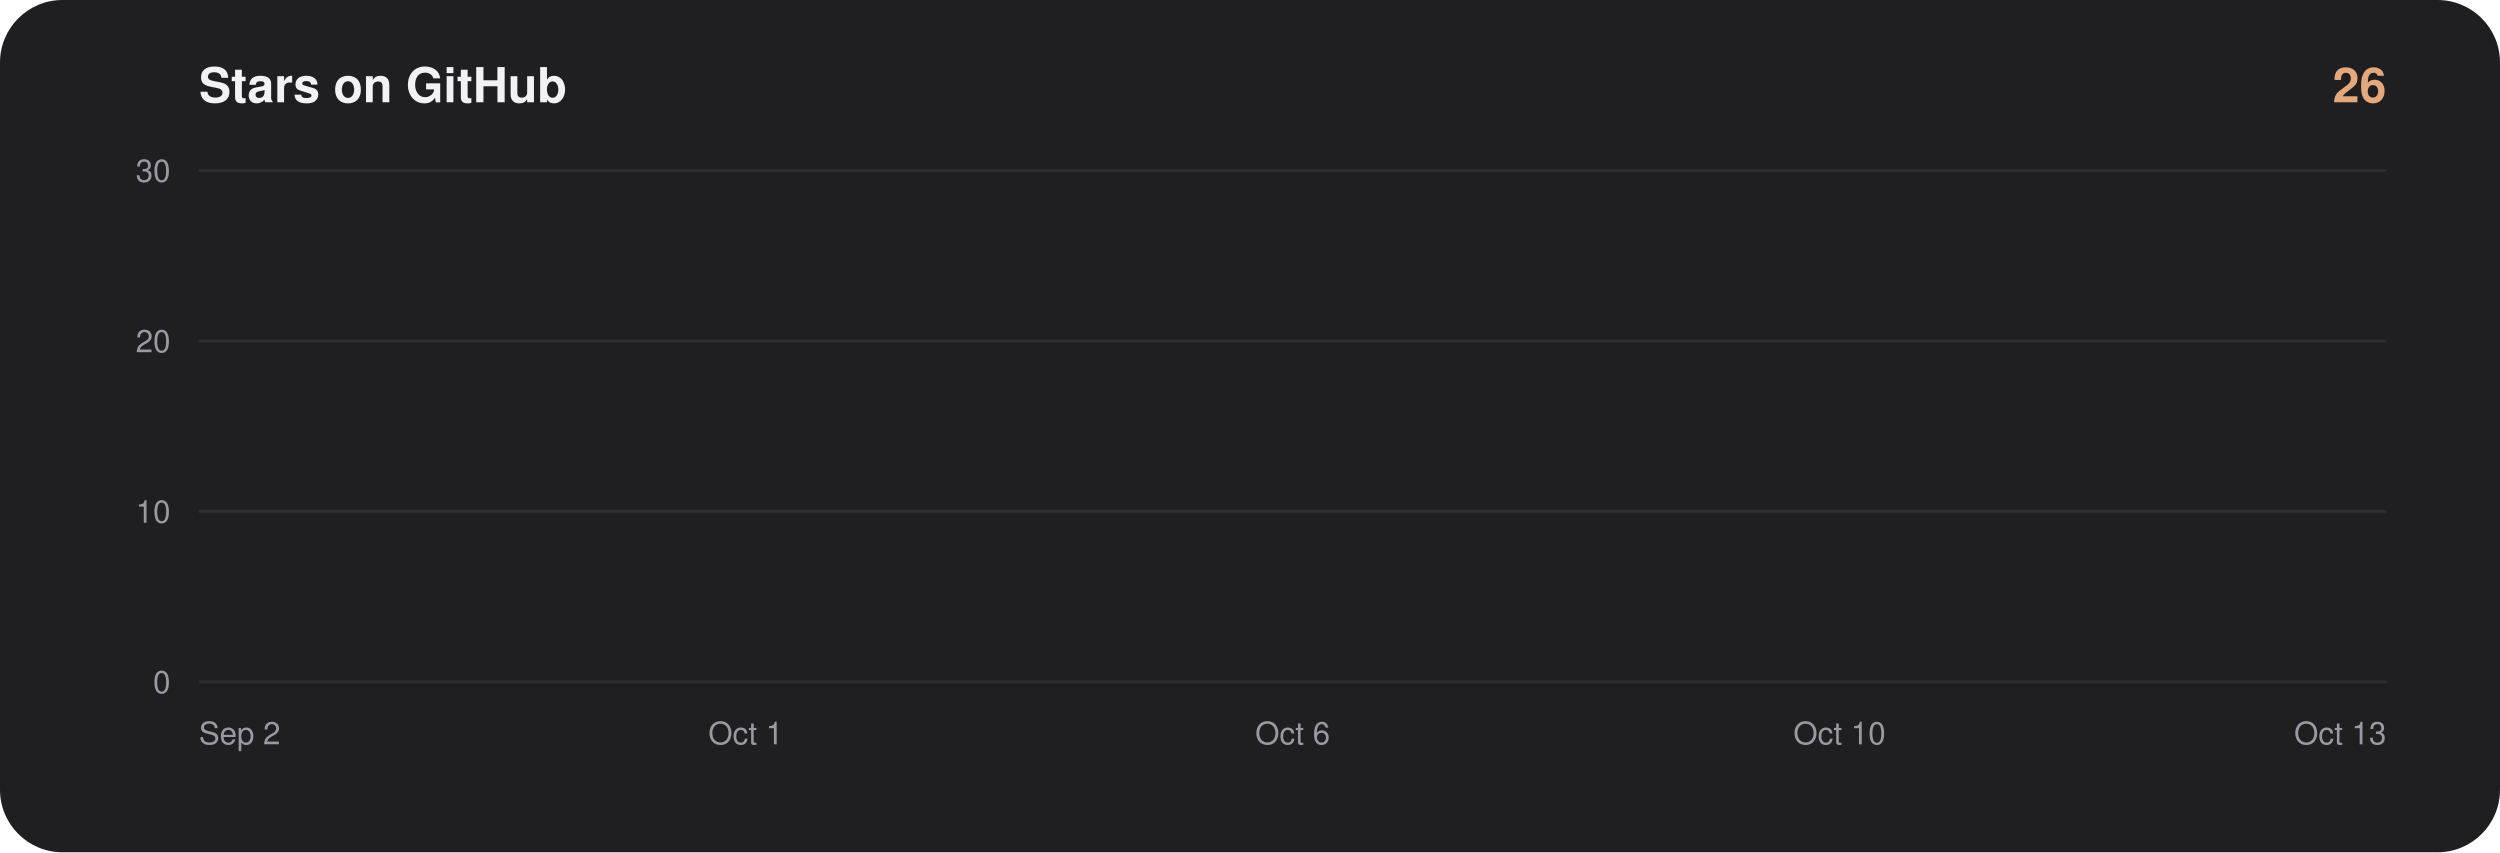
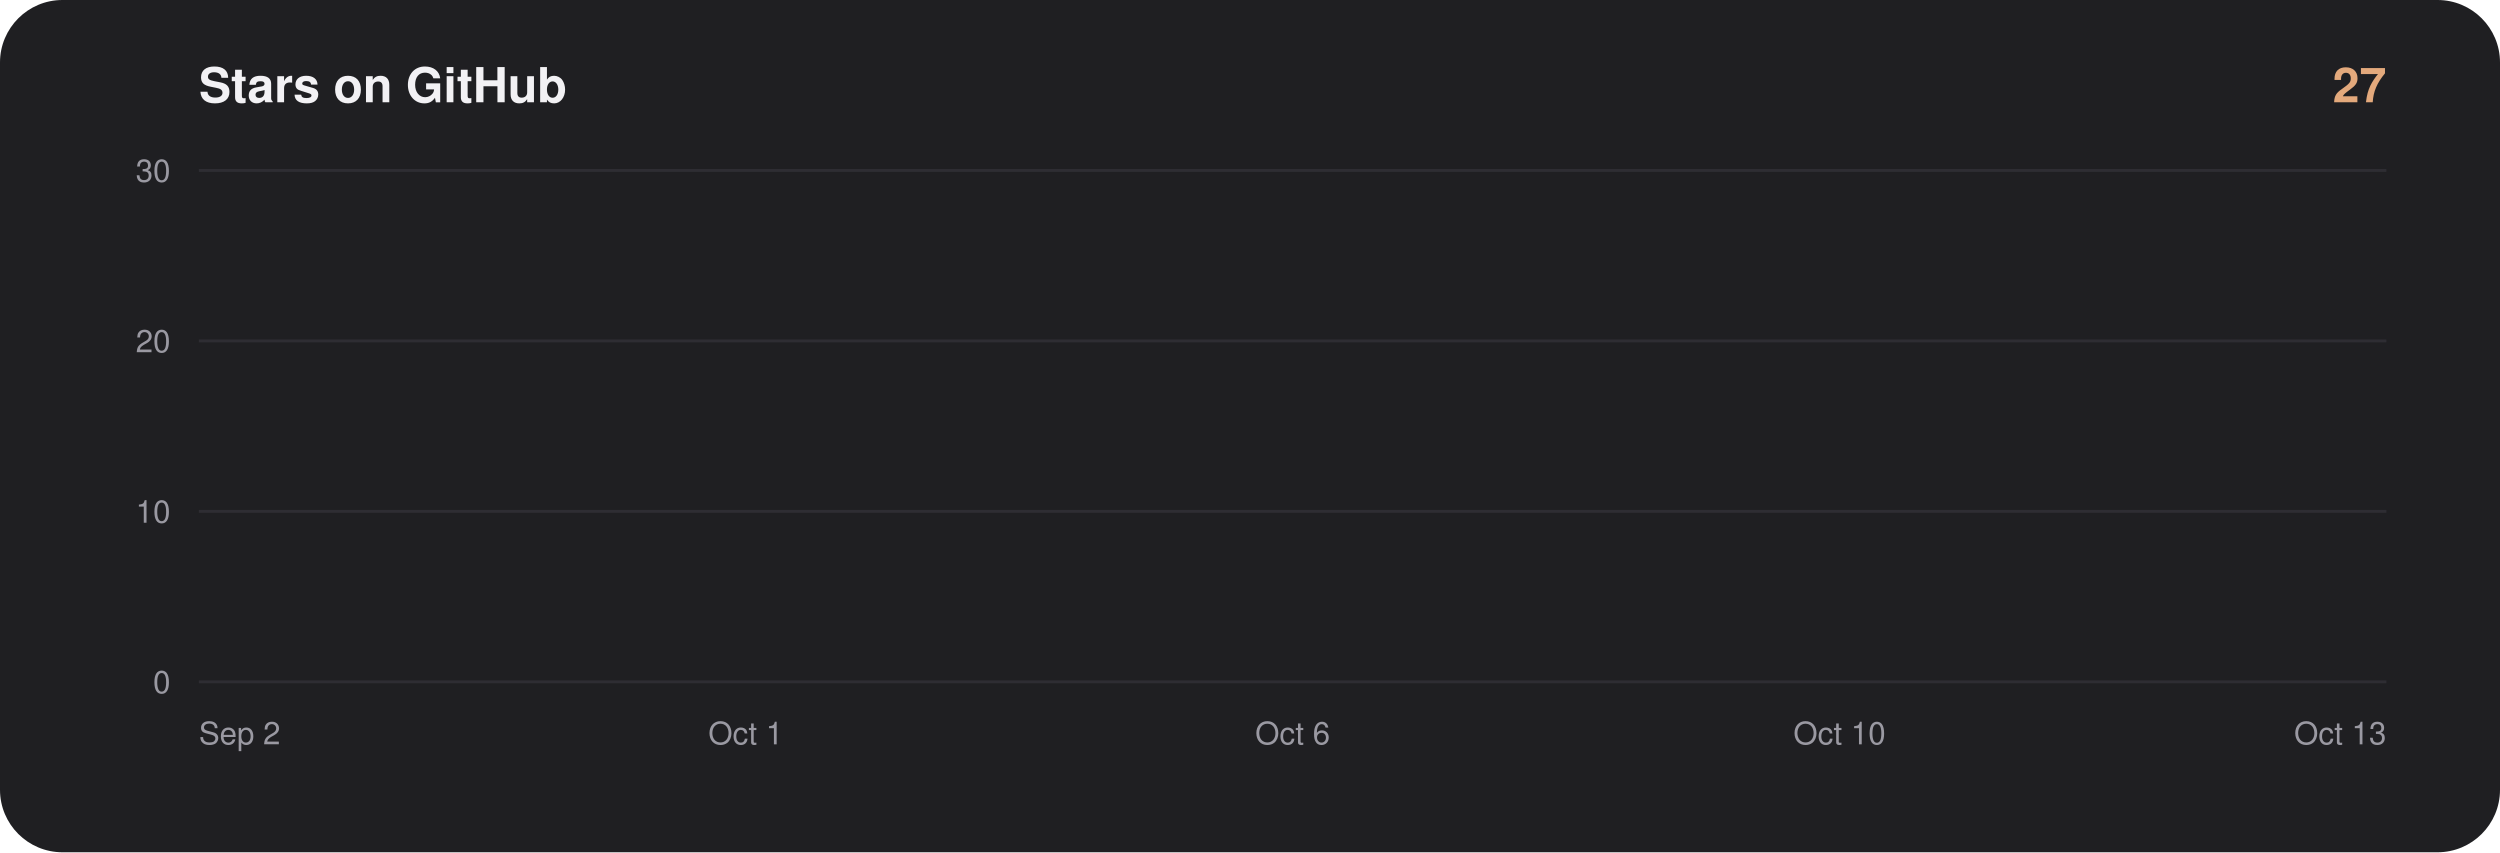
<svg xmlns="http://www.w3.org/2000/svg" width="880" height="300" viewBox="0 0 880 300">
  <style>text{font-family:-apple-system,Segoe UI,Helvetica,Arial,sans-serif}.l{stroke-dasharray:2400;stroke-dashoffset:2400;animation:d 1.6s cubic-bezier(.2,.8,.2,1) forwards}.a{opacity:0;animation:f .8s .6s ease forwards}@keyframes d{to{stroke-dashoffset:0}}@keyframes f{to{opacity:1}}@media (prefers-reduced-motion:reduce){.l{animation:none;stroke-dashoffset:0}.a{animation:none;opacity:1}}</style>
  <defs>
    <linearGradient id="g" x1="0" y1="0" x2="0" y2="1">
      <stop offset="0" stop-color="#E3A97C" stop-opacity=".28" />
      <stop offset="1" stop-color="#E3A97C" stop-opacity="0" />
    </linearGradient>
  </defs>
  <rect width="880" height="300" rx="22" fill="#1F1F22" />
  <text x="70" y="36" font-size="17" font-weight="650" fill="#F2F1F4">Stars on GitHub</text>
-   <text x="840" y="36" font-size="17" font-weight="650" fill="#E3A97C" text-anchor="end">26</text>
+   <text x="840" y="36" font-size="17" font-weight="650" fill="#E3A97C" text-anchor="end">27</text>
  <line x1="70" x2="840" y1="240.0" y2="240.0" stroke="#2E2D33" />
  <text x="60" y="244.0" font-size="11" fill="#9A99A2" text-anchor="end">0</text>
  <line x1="70" x2="840" y1="180.0" y2="180.0" stroke="#2E2D33" />
  <text x="60" y="184.0" font-size="11" fill="#9A99A2" text-anchor="end">10</text>
  <line x1="70" x2="840" y1="120.0" y2="120.0" stroke="#2E2D33" />
  <text x="60" y="124.0" font-size="11" fill="#9A99A2" text-anchor="end">20</text>
  <line x1="70" x2="840" y1="60.0" y2="60.0" stroke="#2E2D33" />
  <text x="60" y="64.0" font-size="11" fill="#9A99A2" text-anchor="end">30</text>
  <text x="70.0" y="262" font-size="11" fill="#9A99A2" text-anchor="start">Sep 2</text>
  <text x="262.5" y="262" font-size="11" fill="#9A99A2" text-anchor="middle">Oct 1</text>
  <text x="455.0" y="262" font-size="11" fill="#9A99A2" text-anchor="middle">Oct 6</text>
  <text x="647.5" y="262" font-size="11" fill="#9A99A2" text-anchor="middle">Oct 10</text>
  <text x="840.0" y="262" font-size="11" fill="#9A99A2" text-anchor="end">Oct 13</text>
-   <path class="a" d="M70.0,240.0 H70.0 V234.0 H70.2 V228.0 H70.2 V222.0 H243.1 V216.0 H269.7 V210.0 H784.3 V204.0 H785.9 V198.0 H788.0 V192.0 H788.9 V186.0 H793.2 V180.0 H794.1 V174.0 H795.3 V168.0 H800.6 V162.0 H803.1 V156.0 H805.3 V150.0 H810.3 V144.0 H811.5 V138.0 H812.9 V132.0 H818.3 V126.0 H820.9 V120.0 H823.8 V114.0 H826.2 V108.0 H826.4 V102.0 H826.6 V96.0 H833.9 V90.0 H835.9 V84.0 H840.0 V240.0 Z" fill="url(#g)" />
-   <path class="l" d="M70.0,240.0 H70.0 V234.0 H70.2 V228.0 H70.2 V222.0 H243.1 V216.0 H269.7 V210.0 H784.3 V204.0 H785.9 V198.0 H788.0 V192.0 H788.9 V186.0 H793.2 V180.0 H794.1 V174.0 H795.3 V168.0 H800.6 V162.0 H803.1 V156.0 H805.3 V150.0 H810.3 V144.0 H811.5 V138.0 H812.9 V132.0 H818.3 V126.0 H820.9 V120.0 H823.8 V114.0 H826.2 V108.0 H826.4 V102.0 H826.6 V96.0 H833.9 V90.0 H835.9 V84.0 H840.0" fill="none" stroke="#E3A97C" stroke-width="2.5" stroke-linejoin="round" stroke-linecap="round" />
-   <circle class="a" cx="840.0" cy="84.0" r="4.5" fill="#E3A97C" />
+   <path class="a" d="M70.0,240.0 H70.0 V234.0 H70.2 V228.0 H70.2 V222.0 H241.3 V216.0 H267.7 V210.0 H776.9 V204.0 H778.5 V198.0 H780.6 V192.0 H781.5 V186.0 H785.8 V180.0 H786.6 V174.0 H787.8 V168.0 H793.1 V162.0 H795.6 V156.0 H797.7 V150.0 H802.7 V144.0 H803.8 V138.0 H805.3 V132.0 H810.6 V126.0 H813.2 V120.0 H816.1 V114.0 H818.4 V108.0 H818.6 V102.0 H818.8 V96.0 H826.1 V90.0 H828.0 V84.0 H840.0 V78.0 H840.0 V240.0 Z" fill="url(#g)" />
+   <path class="l" d="M70.0,240.0 H70.0 V234.0 H70.2 V228.0 H70.2 V222.0 H241.3 V216.0 H267.7 V210.0 H776.9 V204.0 H778.5 V198.0 H780.6 V192.0 H781.5 V186.0 H785.8 V180.0 H786.6 V174.0 H787.8 V168.0 H793.1 V162.0 H795.6 V156.0 H797.7 V150.0 H802.7 V144.0 H803.8 V138.0 H805.3 V132.0 H810.6 V126.0 H813.2 V120.0 H816.1 V114.0 H818.4 V108.0 H818.6 V102.0 H818.8 V96.0 H826.1 V90.0 H828.0 V84.0 H840.0 V78.0 H840.0" fill="none" stroke="#E3A97C" stroke-width="2.5" stroke-linejoin="round" stroke-linecap="round" />
+   <circle class="a" cx="840.0" cy="78.0" r="4.5" fill="#E3A97C" />
</svg>
